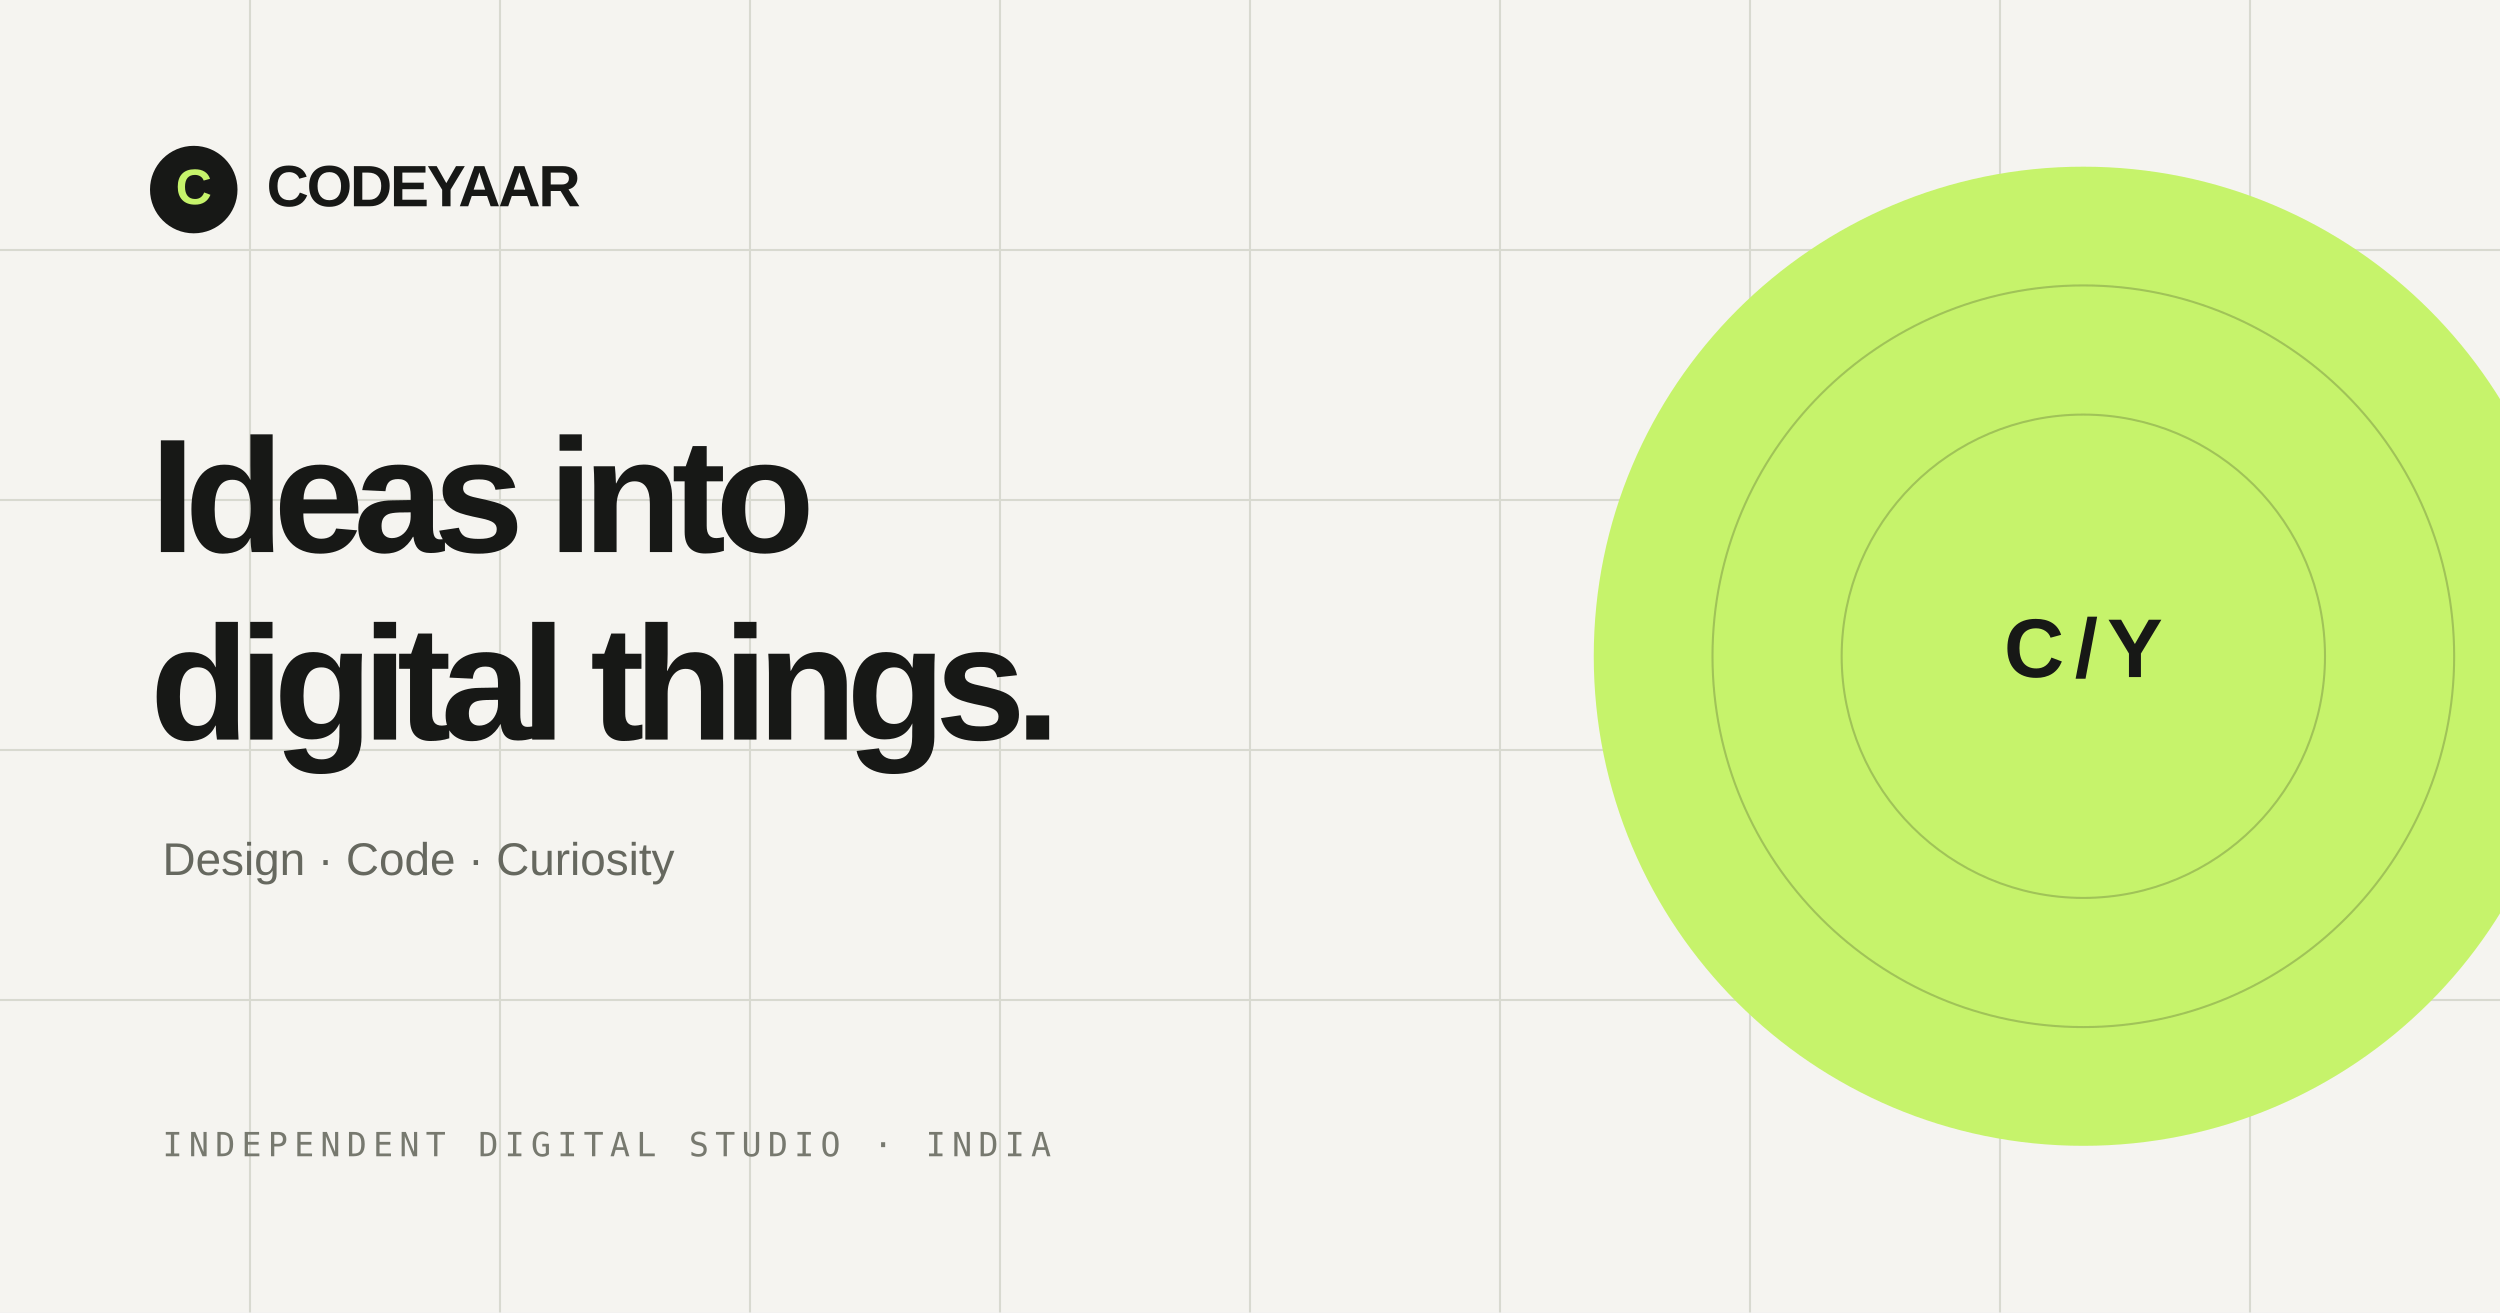
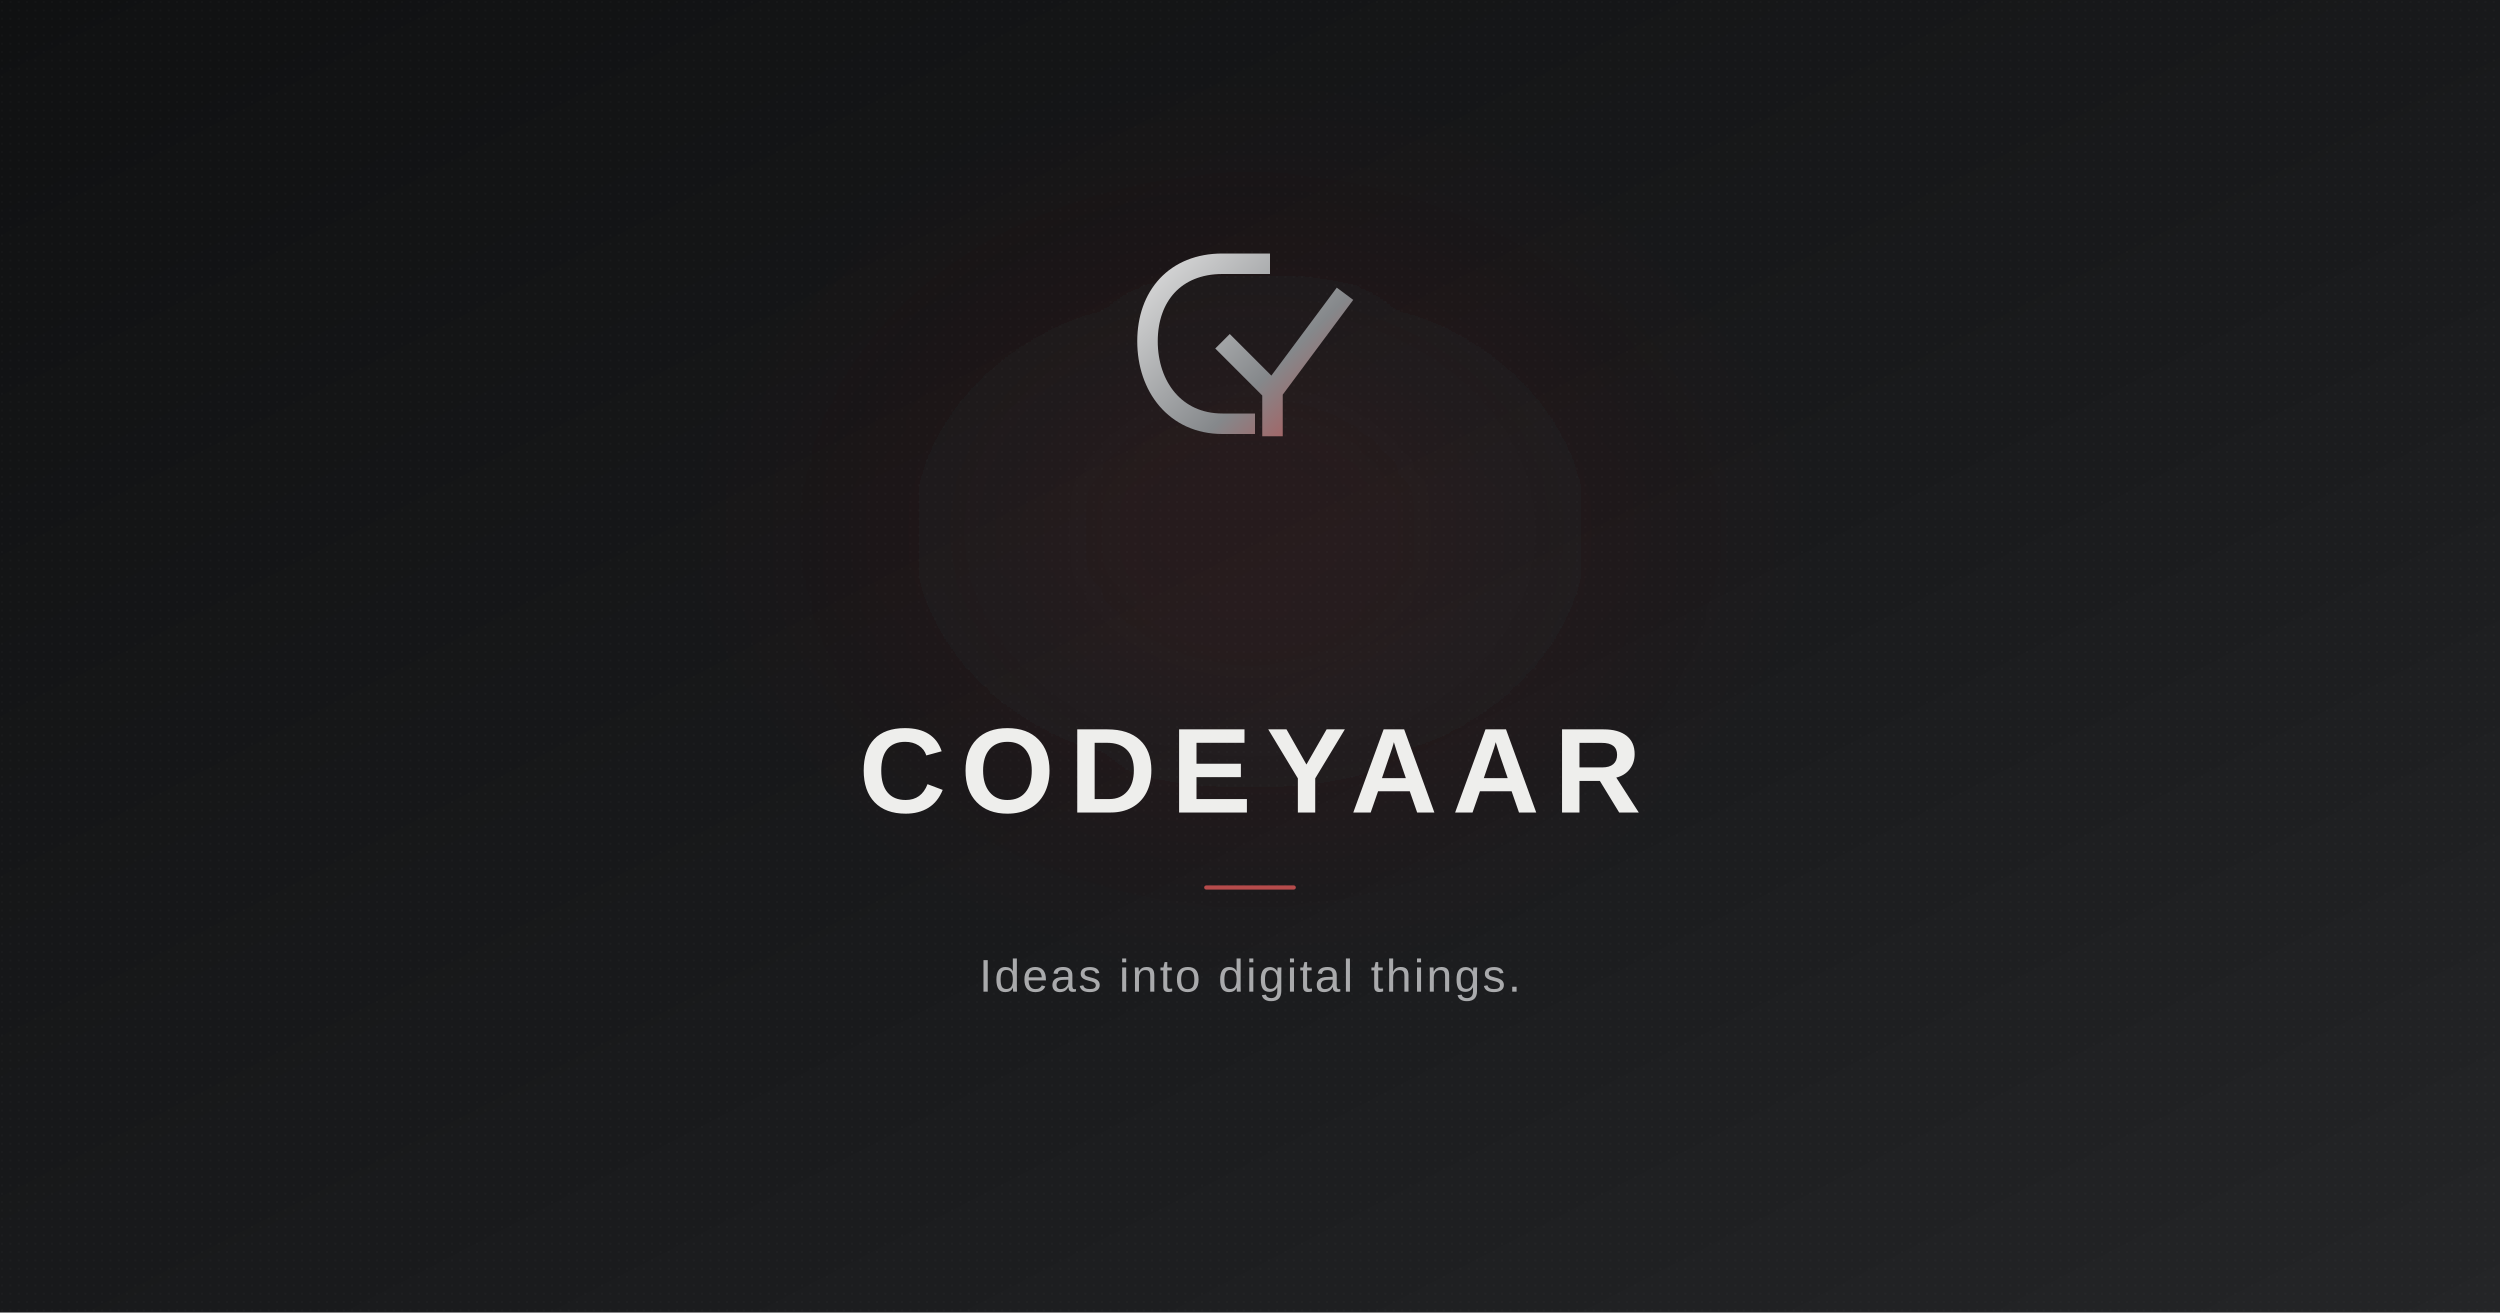
- <svg xmlns="http://www.w3.org/2000/svg" width="1200" height="630" viewBox="0 0 1200 630">
-   <rect width="1200" height="630" fill="#f5f4f0" />
-   <g fill="none" stroke="#d8d9d0" stroke-width="1">
-     <path d="M0 120H1200M0 240H1200M0 360H1200M0 480H1200" />
-     <path d="M120 0V630M240 0V630M360 0V630M480 0V630M600 0V630M720 0V630M840 0V630M960 0V630M1080 0V630" />
+ <svg xmlns="http://www.w3.org/2000/svg" width="1200" height="630" viewBox="0 0 1200 630" role="img" aria-labelledby="title desc">
+   <defs>
+     <linearGradient id="bg" x1="0" y1="0" x2="1" y2="1">
+       <stop offset="0" stop-color="#101112" />
+       <stop offset=".55" stop-color="#191a1c" />
+       <stop offset="1" stop-color="#242527" />
+     </linearGradient>
+     <linearGradient id="mark" x1="12" y1="12" x2="88" y2="90" gradientUnits="userSpaceOnUse">
+       <stop stop-color="#dedede" />
+       <stop offset=".62" stop-color="#85888b" />
+       <stop offset="1" stop-color="#b94a4a" />
+     </linearGradient>
+     <radialGradient id="glow">
+       <stop stop-color="#9c3333" stop-opacity=".16" />
+       <stop offset="1" stop-color="#9c3333" stop-opacity="0" />
+     </radialGradient>
+     <pattern id="grain" width="4" height="4" patternUnits="userSpaceOnUse">
+       <circle cx="1" cy="1" r=".45" fill="#fff" opacity=".12" />
+     </pattern>
+     <filter id="soft">
+       <feGaussianBlur stdDeviation="46" />
+     </filter>
+   </defs>
+   <rect width="1200" height="630" fill="url(#bg)" />
+   <ellipse cx="600" cy="255" rx="250" ry="190" fill="url(#glow)" filter="url(#soft)" />
+   <rect width="1200" height="630" fill="url(#grain)" opacity=".22" />
+   <g transform="translate(540 105) scale(1.2)" fill="none" stroke="url(#mark)" stroke-width="8.2" stroke-linecap="butt" stroke-linejoin="round">
+     <path d="M58 18H39C20 18 9 31 9 49s11 33 30 33h13" />
+     <path d="M39 49 59 69 88 30M59 69v18" />
  </g>
-   <circle cx="1000" cy="315" r="235" fill="#c6f36b" />
-   <circle cx="1000" cy="315" r="178" fill="none" stroke="#171816" stroke-opacity=".22" />
-   <circle cx="1000" cy="315" r="116" fill="none" stroke="#171816" stroke-opacity=".22" />
-   <rect x="72" y="70" width="42" height="42" rx="21" fill="#171816" />
-   <text x="93" y="98" text-anchor="middle" fill="#c6f36b" font-family="Arial,sans-serif" font-size="24" font-weight="700">C</text>
-   <text x="128" y="99" fill="#171816" font-family="Arial,sans-serif" font-size="28" font-weight="800" letter-spacing="-1">CODEYAAR</text>
-   <text x="72" y="265" fill="#171816" font-family="Arial,sans-serif" font-size="78" font-weight="800" letter-spacing="-5">Ideas into</text>
-   <text x="72" y="355" fill="#171816" font-family="Arial,sans-serif" font-size="78" font-weight="800" letter-spacing="-5">digital things.</text>
-   <text x="78" y="420" fill="#66685f" font-family="Arial,sans-serif" font-size="22">Design · Code · Curiosity</text>
-   <text x="78" y="555" fill="#77796f" font-family="monospace" font-size="16" letter-spacing="3">INDEPENDENT DIGITAL STUDIO · INDIA</text>
-   <text x="1000" y="325" text-anchor="middle" fill="#171816" font-family="Arial,sans-serif" font-size="40" font-weight="800" letter-spacing="-3">C / Y</text>
+   <text x="600" y="390" text-anchor="middle" fill="#eeeeec" font-family="Arial, Helvetica, sans-serif" font-size="58" font-weight="700" letter-spacing="7">CODEYAAR</text>
+   <rect x="578" y="425" width="44" height="2" rx="1" fill="#b64b4b" />
+   <text x="600" y="476" text-anchor="middle" fill="#a9aaac" font-family="Arial, Helvetica, sans-serif" font-size="22" font-weight="400" letter-spacing="1.2">Ideas into digital things.</text>
</svg>
